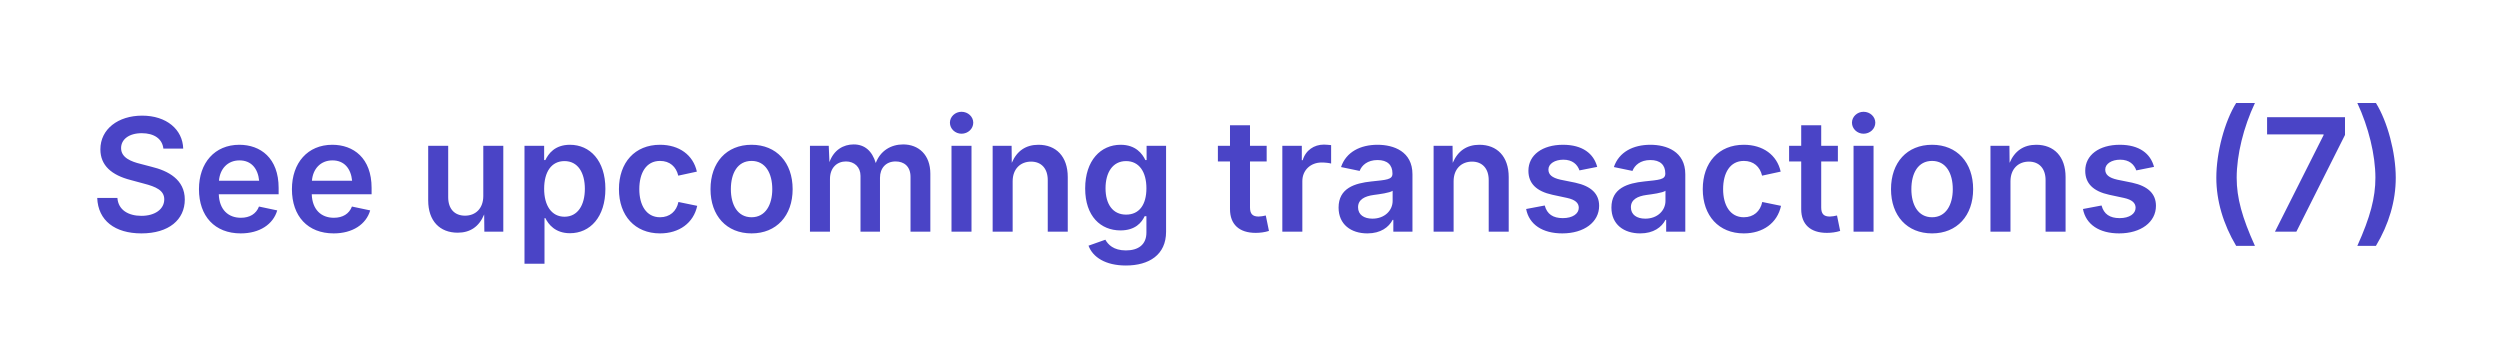
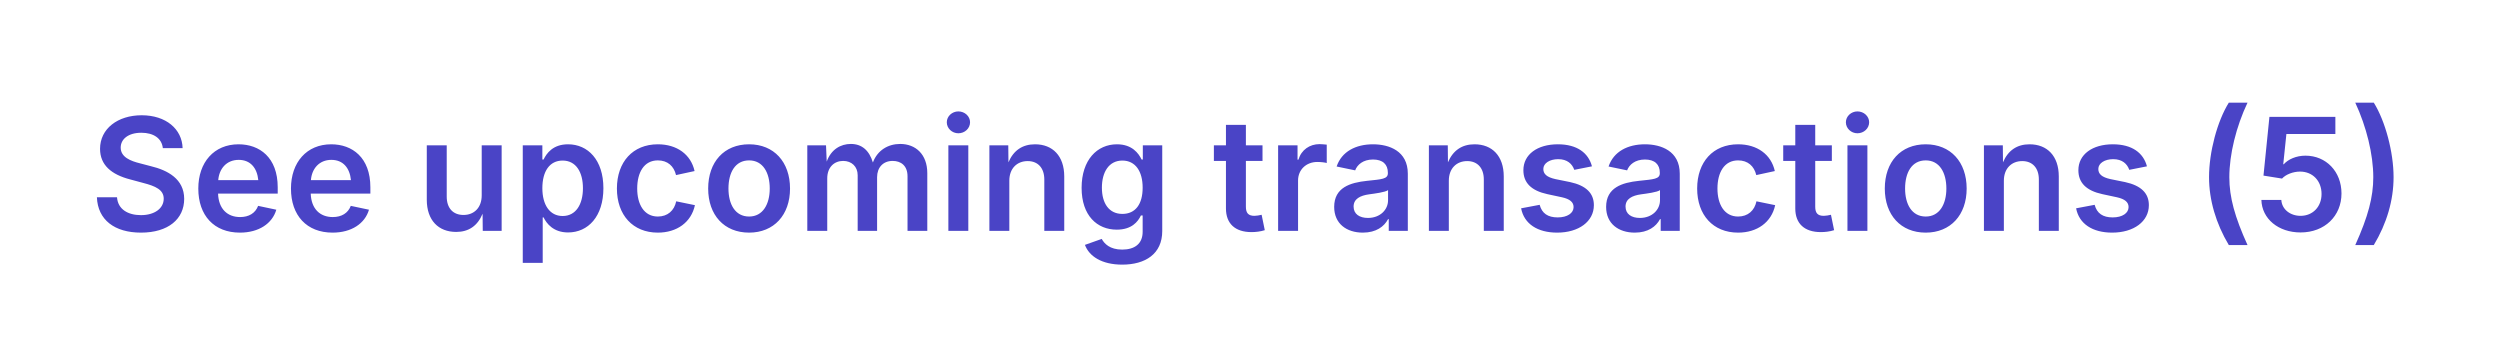
- <svg xmlns="http://www.w3.org/2000/svg" data-stacking-context="true" aria-owns="see-upcoming1" width="222.594" height="31.594" viewBox="83.703 601.188 222.594 31.594">
+ <svg xmlns="http://www.w3.org/2000/svg" data-stacking-context="true" aria-owns="see-upcoming1" width="223.328" height="31.594" viewBox="83.328 662.188 223.328 31.594">
  <style />
  <g data-stacking-layer="rootBackgroundAndBorders" />
  <g data-stacking-layer="childStackingContextsWithNegativeStackLevels" />
  <g data-stacking-layer="inFlowNonInlineNonPositionedDescendants" />
  <g data-stacking-layer="nonPositionedFloats" />
  <g data-stacking-layer="inFlowInlineLevelNonPositionedDescendants" />
  <g data-stacking-layer="childStackingContextsWithStackLevelZeroAndPositionedDescendantsWithStackLevelZero" />
  <g data-stacking-layer="childStackingContextsWithPositiveStackLevels" />
  <g data-tag="button" id="see-upcoming1" class="see-upcoming" data-z-index="auto" data-stacking-context="true" role="button" aria-labelledby="">
    <text color="rgb(74, 68, 198)" dominant-baseline="text-after-edge" font-family="Inter, ui-sans-serif, system-ui, -apple-system, &quot;Segoe UI&quot;, Roboto, sans-serif" font-size="14px" font-size-adjust="none" font-stretch="100%" font-style="normal" font-variant="normal" font-weight="600" direction="ltr" letter-spacing="normal" text-decoration="none" text-anchor="start" text-rendering="auto" unicode-bidi="normal" word-spacing="0px" writing-mode="horizontal-tb" user-select="auto" fill="rgb(74, 68, 198)">
-       <tspan xml:space="preserve" x="91.703" y="625.188" textLength="206.594" lengthAdjust="spacingAndGlyphs">See upcoming transactions (7)</tspan>
+       <tspan xml:space="preserve" x="91.328" y="686.188" textLength="207.328" lengthAdjust="spacingAndGlyphs">See upcoming transactions (5)</tspan>
    </text>
  </g>
</svg>
